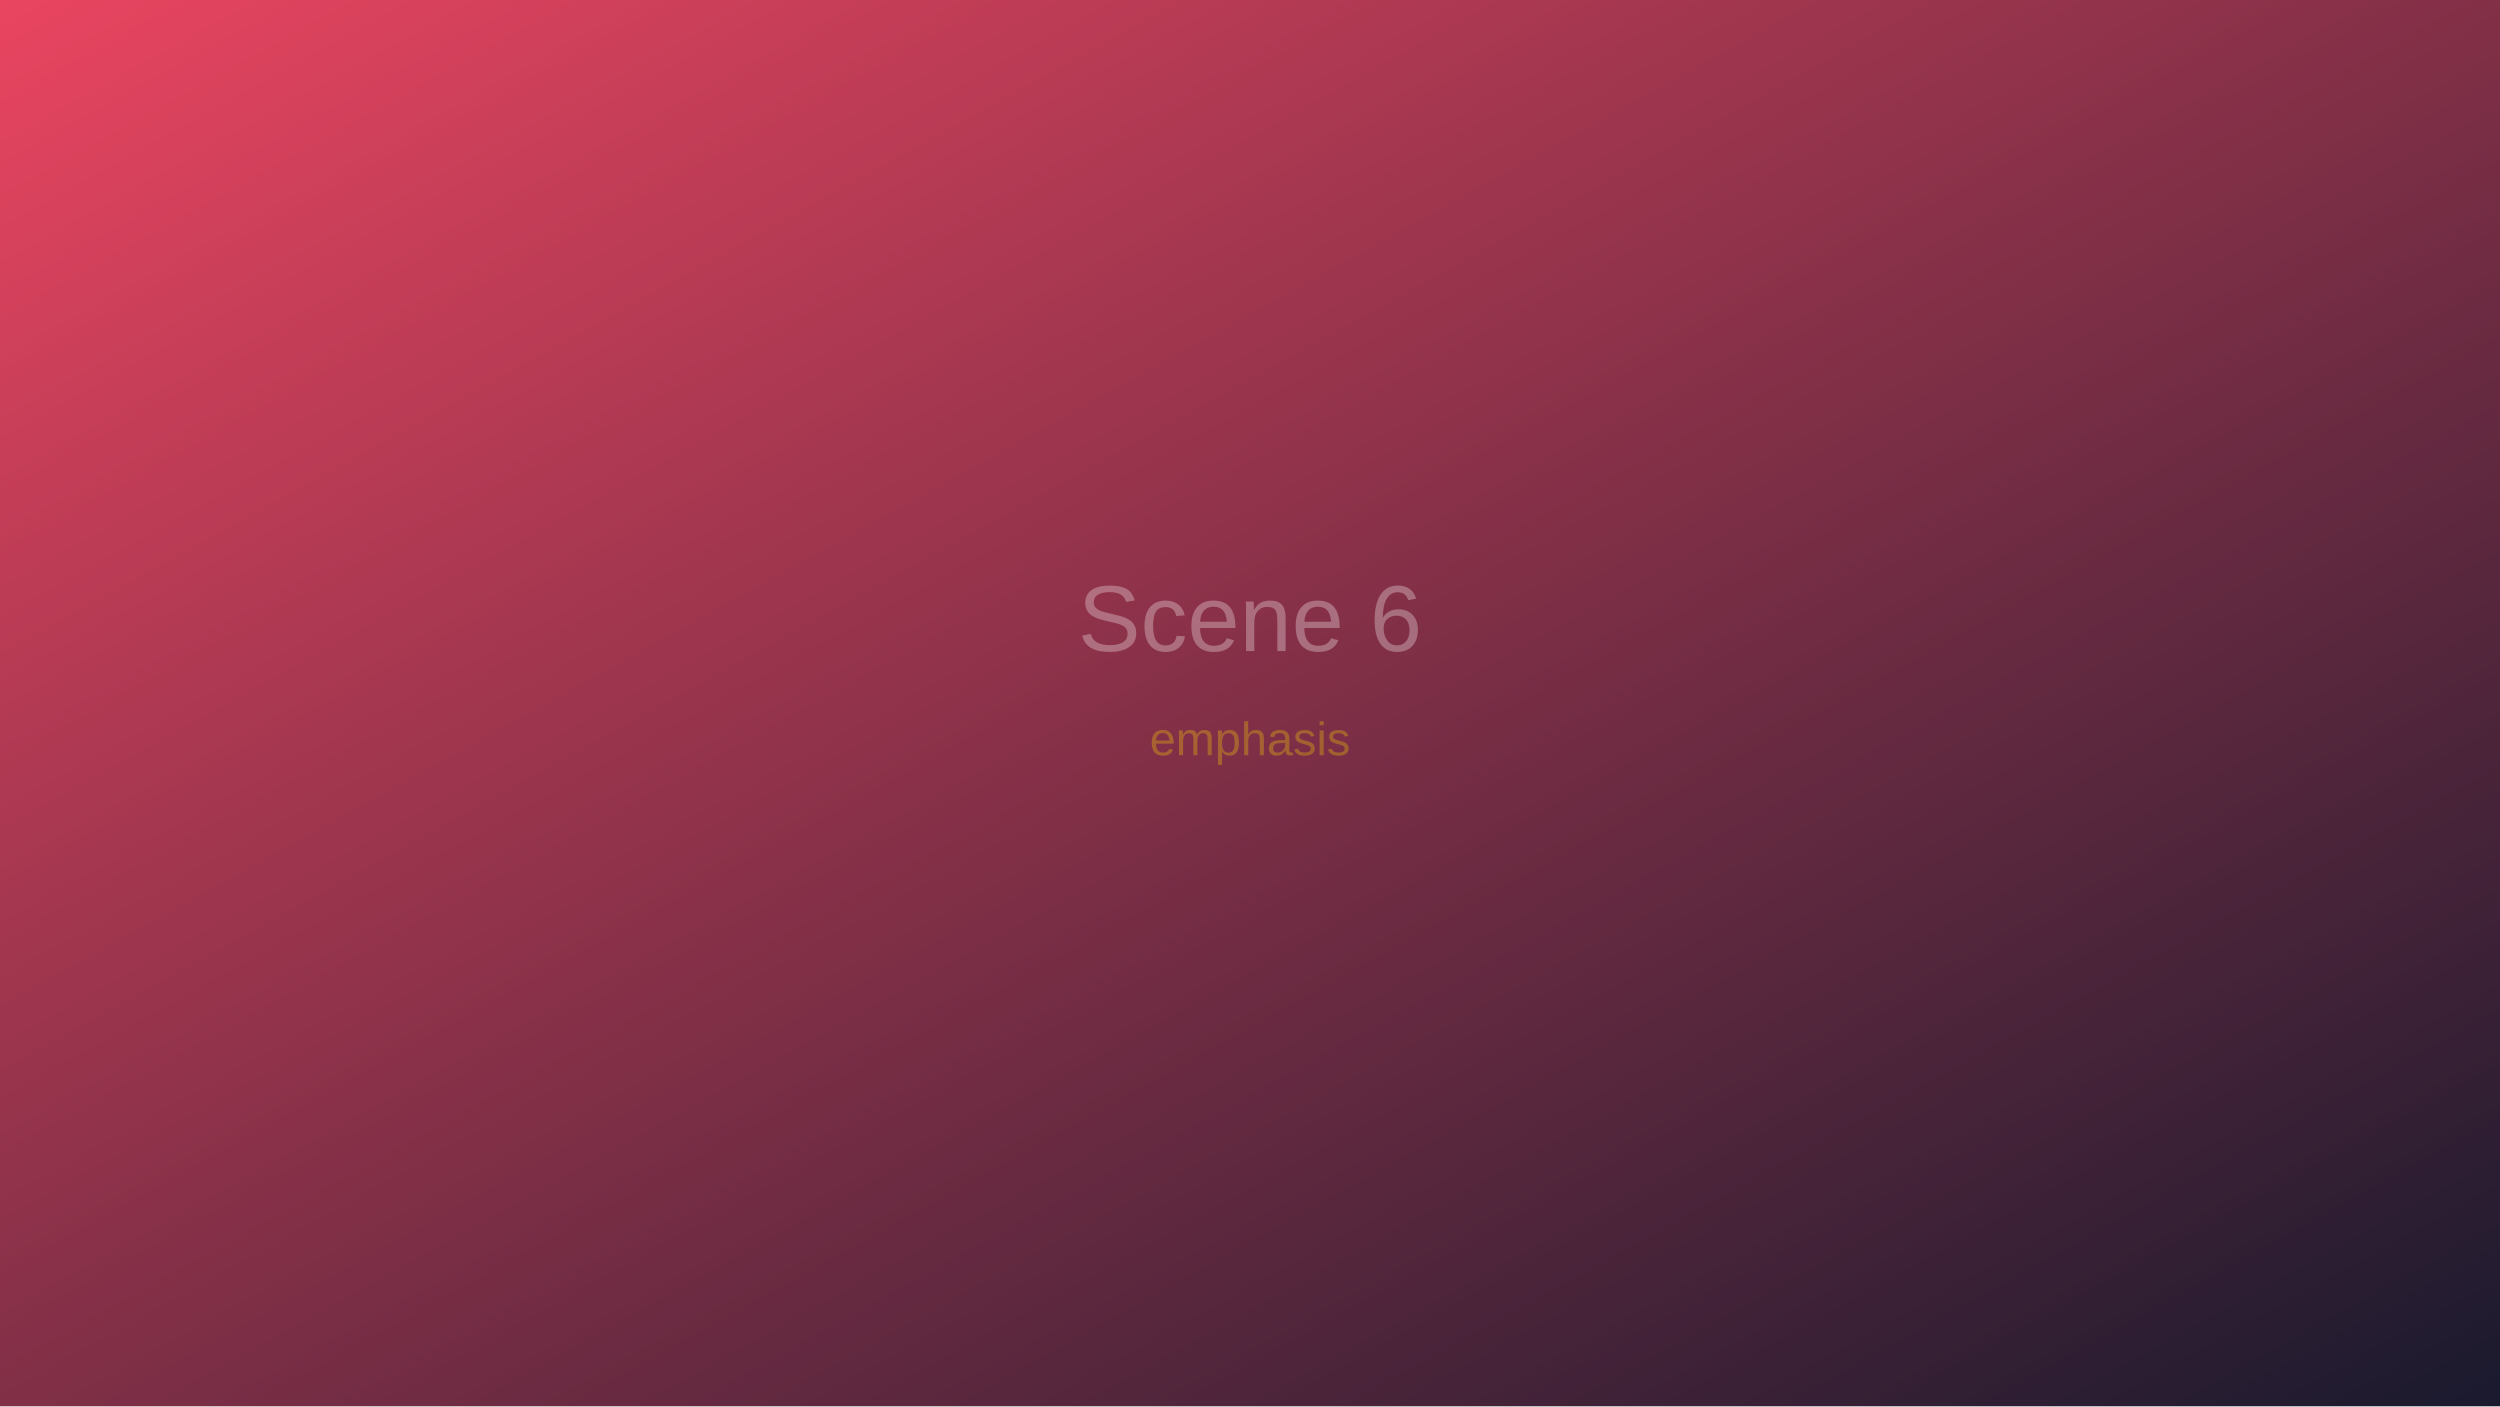
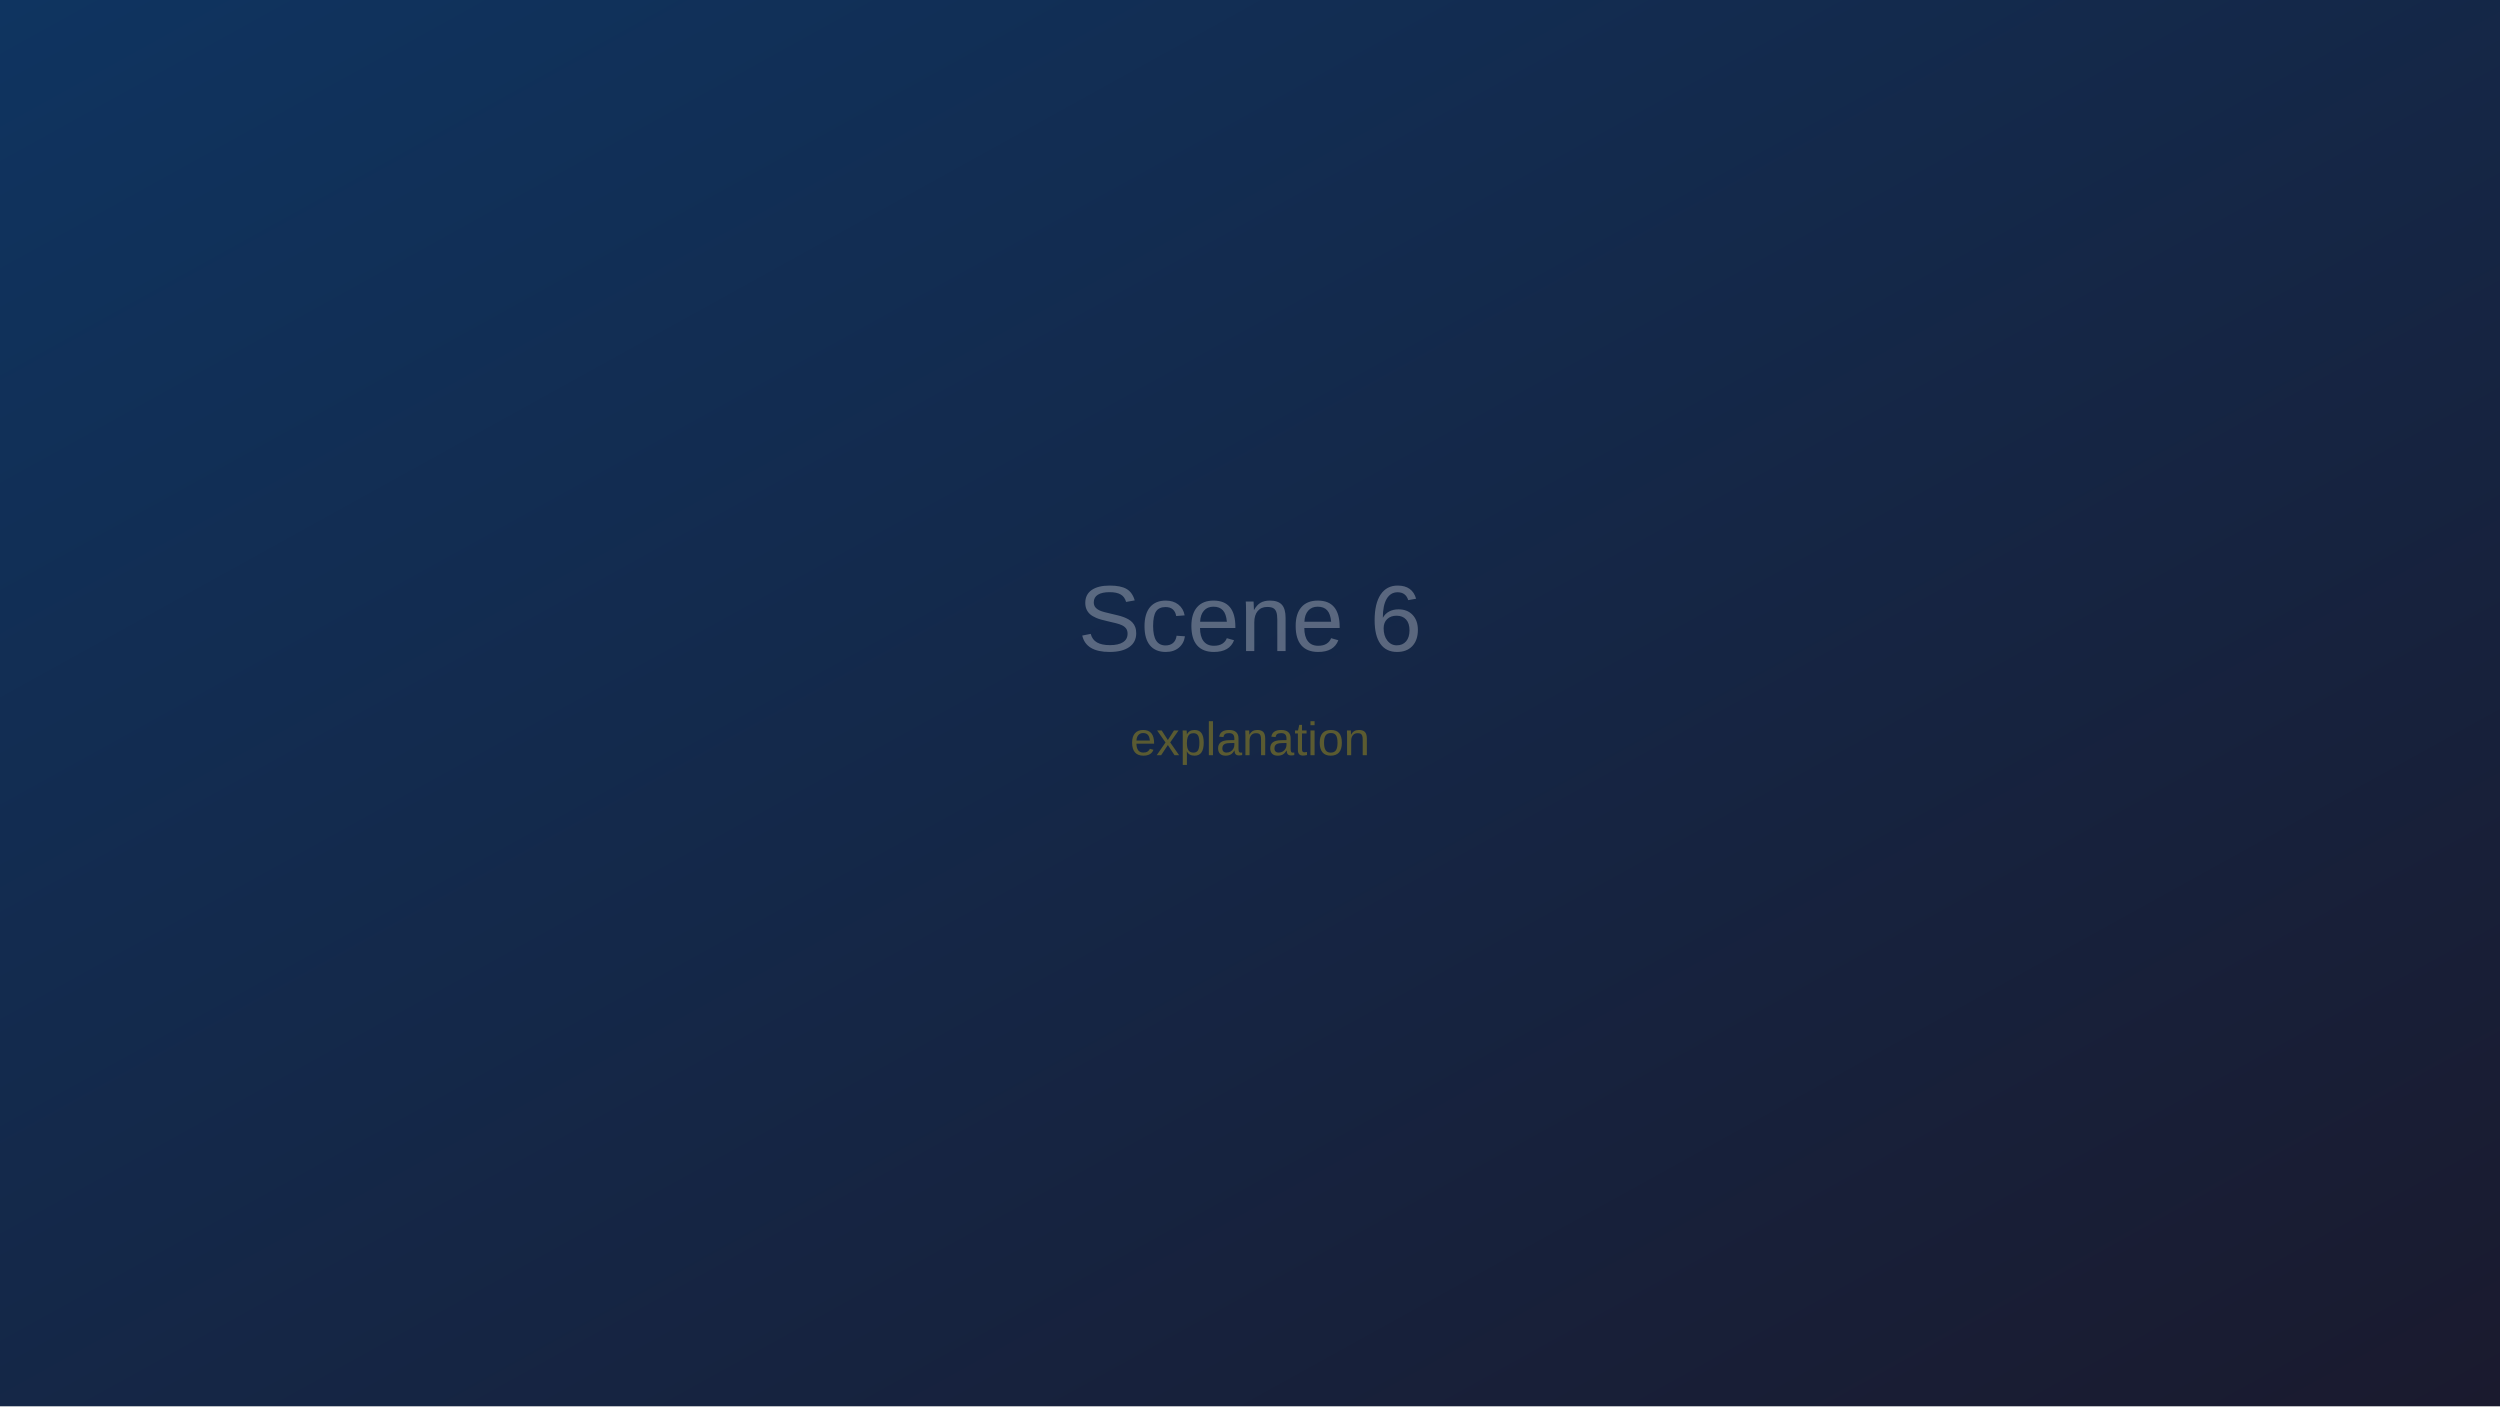
<svg xmlns="http://www.w3.org/2000/svg" width="1920" height="1080">
  <defs>
    <linearGradient id="bg" x1="0%" y1="0%" x2="100%" y2="100%">
-       <stop offset="0%" style="stop-color:#e94560;stop-opacity:1" />
+       <stop offset="0%" style="stop-color:#0f3460;stop-opacity:1" />
      <stop offset="100%" style="stop-color:#1a1a2e;stop-opacity:1" />
    </linearGradient>
  </defs>
  <rect width="1920" height="1080" fill="url(#bg)" />
  <text x="960" y="500" font-family="Arial" font-size="72" fill="#FFFFFF" text-anchor="middle" opacity="0.3">Scene 6</text>
-   <text x="960" y="580" font-family="Arial" font-size="36" fill="#FFD700" text-anchor="middle" opacity="0.3">emphasis</text>
+   <text x="960" y="580" font-family="Arial" font-size="36" fill="#FFD700" text-anchor="middle" opacity="0.3">explanation</text>
</svg>
